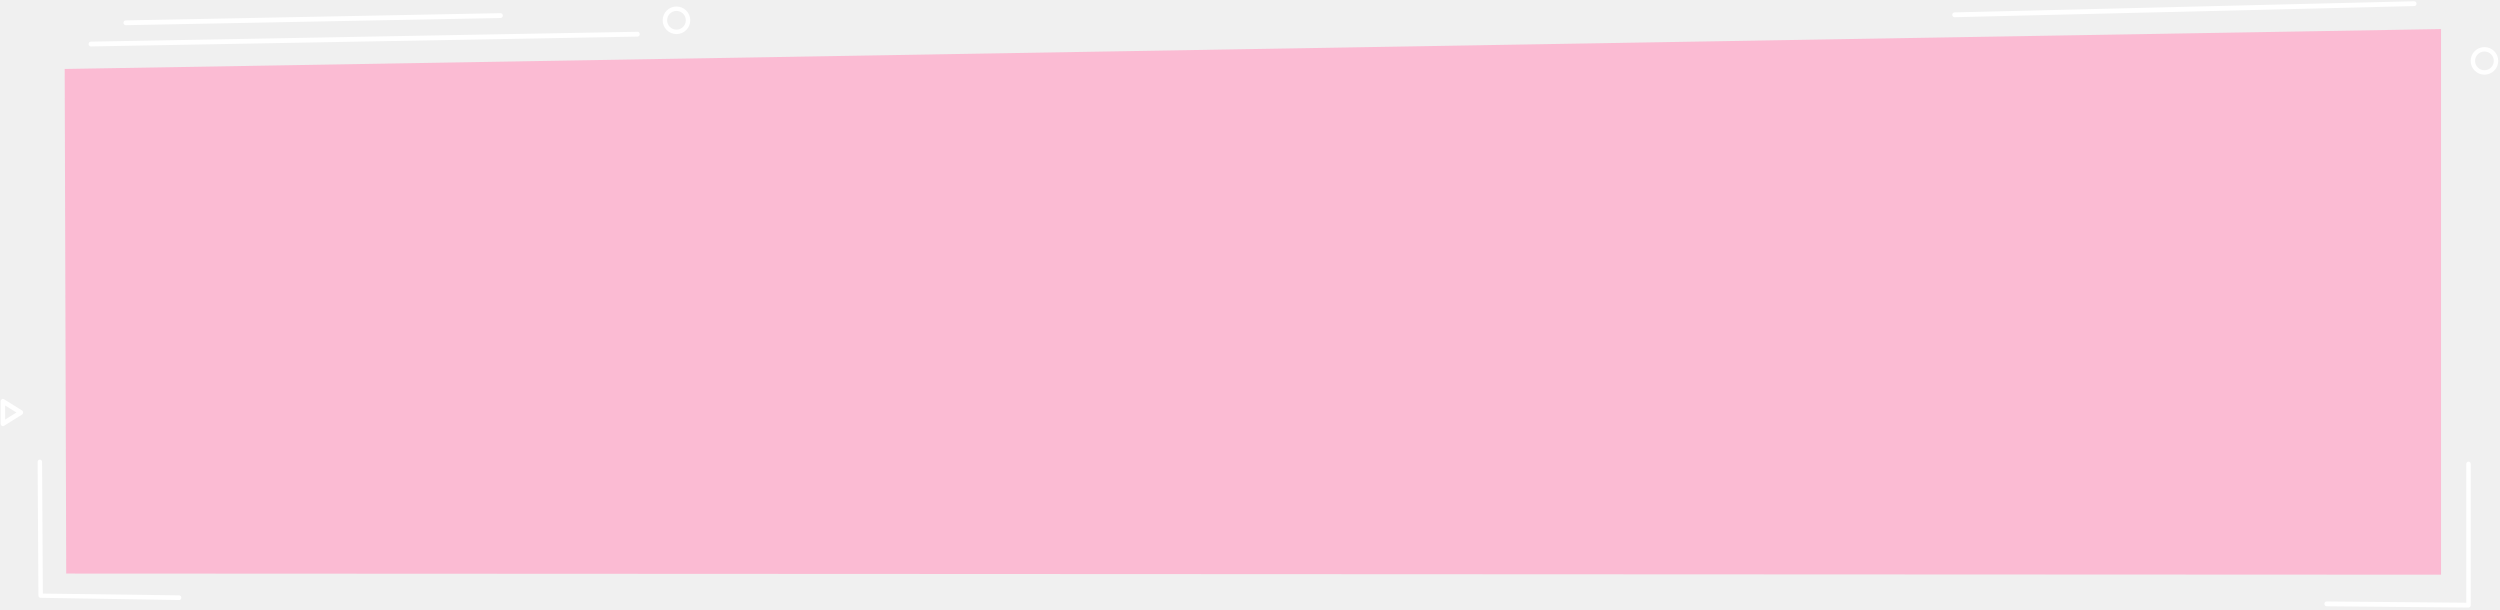
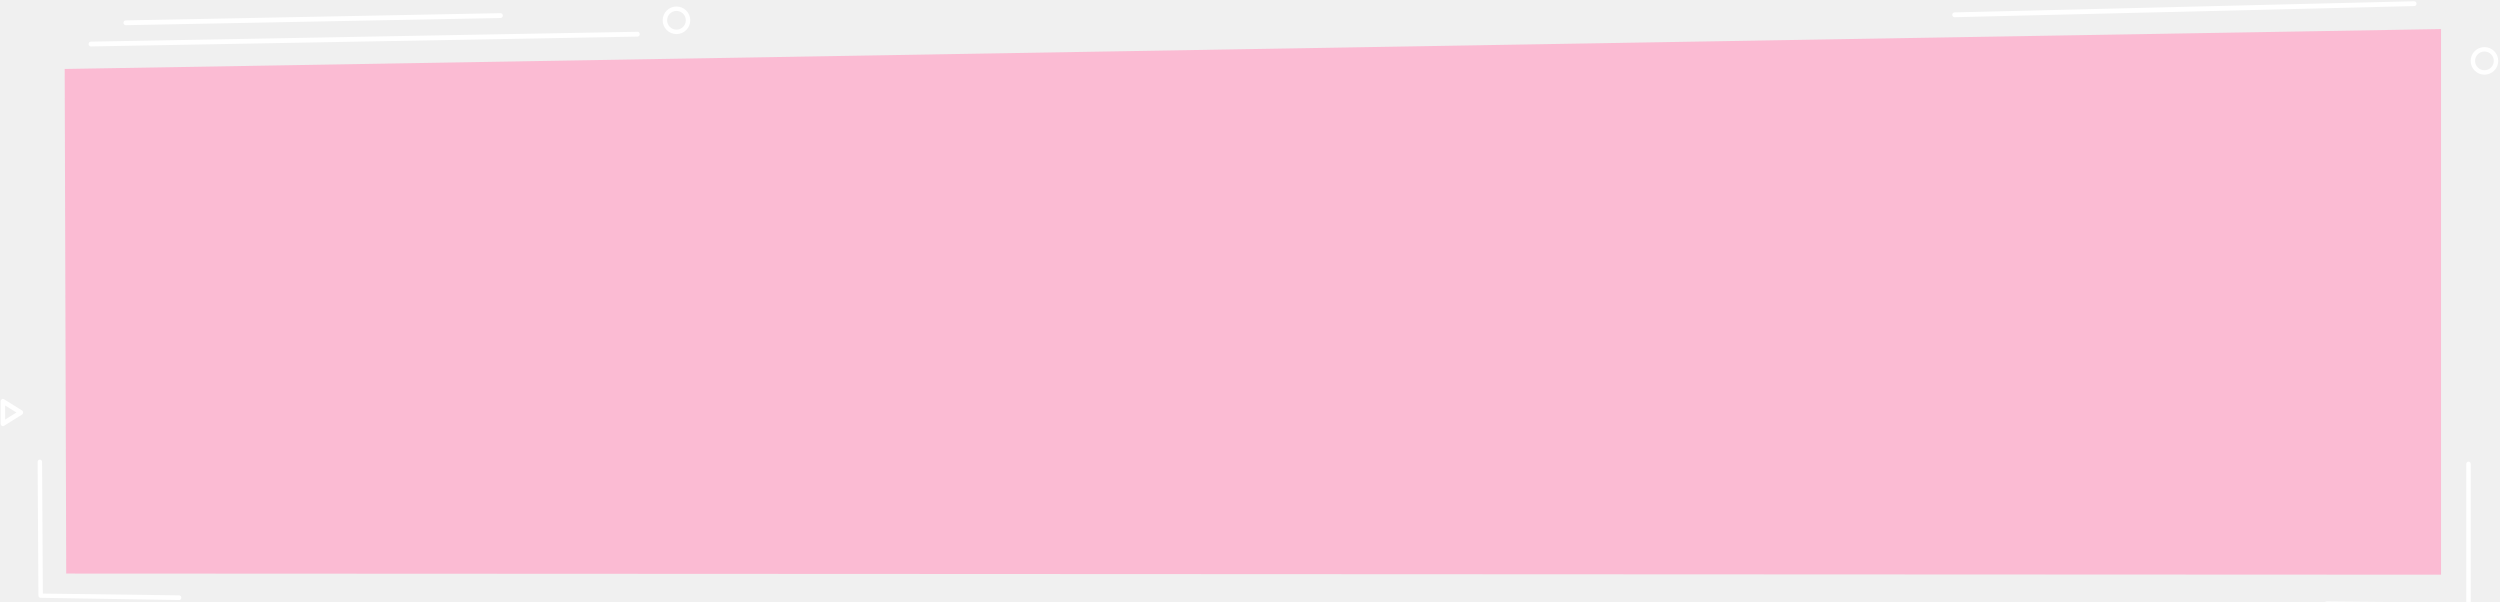
- <svg xmlns="http://www.w3.org/2000/svg" width="997" height="243" viewBox="0 0 997 243" fill="black">
+ <svg xmlns="http://www.w3.org/2000/svg" viewBox="0 0 997 240" fill="black">
  <path fill-rule="evenodd" clip-rule="evenodd" d="M973.484 229.185L26.406 228.737L25.794 27.501L973.484 11.591V229.185Z" fill="#FBBBD3" />
  <path fill-rule="evenodd" clip-rule="evenodd" d="M36.224 18.523C35.748 18.523 35.355 18.113 35.339 17.596C35.323 17.067 35.707 16.623 36.197 16.605L254.218 12.674C254.734 12.645 255.118 13.075 255.133 13.601C255.149 14.13 254.766 14.573 254.276 14.591L36.254 18.523H36.224Z" fill="white" />
  <path fill-rule="evenodd" clip-rule="evenodd" d="M71.416 239.319L71.2 239.291L15.993 238.404C15.6 238.298 15.323 237.918 15.321 237.48L15.008 184.245C15.005 183.715 15.399 183.282 15.888 183.279H15.894C16.381 183.279 16.778 183.704 16.781 184.231L17.09 236.724L71.63 237.429C72.104 237.558 72.393 238.079 72.275 238.591C72.174 239.029 71.812 239.319 71.416 239.319Z" fill="white" />
  <path fill-rule="evenodd" clip-rule="evenodd" d="M779.448 6.86C778.972 6.86 778.578 6.45 778.563 5.933C778.547 5.404 778.93 4.96 779.42 4.942L962.793 0.5C963.272 0.532 963.692 0.899 963.708 1.426C963.724 1.956 963.34 2.4 962.85 2.417L779.478 6.86H779.448Z" fill="white" />
  <path fill-rule="evenodd" clip-rule="evenodd" d="M984.431 242.29H984.424L927.845 241.782C927.356 241.777 926.962 241.345 926.966 240.814C926.97 240.289 927.366 239.864 927.852 239.864H927.859L983.545 240.364V185.046C983.545 184.517 983.941 184.088 984.431 184.088C984.921 184.088 985.317 184.517 985.317 185.046V241.331C985.317 241.587 985.223 241.833 985.056 242.012C984.889 242.191 984.665 242.29 984.431 242.29Z" fill="white" />
  <path fill-rule="evenodd" clip-rule="evenodd" d="M990.796 29.782C987.763 29.782 985.296 27.315 985.296 24.282C985.296 21.249 987.763 18.782 990.796 18.782C993.829 18.782 996.296 21.249 996.296 24.282C996.296 27.315 993.829 29.782 990.796 29.782ZM990.796 20.549C988.737 20.549 987.063 22.223 987.063 24.282C987.063 26.341 988.737 28.015 990.796 28.015C992.855 28.015 994.53 26.341 994.53 24.282C994.53 22.223 992.855 20.549 990.796 20.549Z" fill="white" />
  <path fill-rule="evenodd" clip-rule="evenodd" d="M1.162 169.94C1.009 169.94 0.855 169.897 0.719 169.811C0.444 169.639 0.276 169.324 0.276 168.981V160.043C0.276 159.699 0.444 159.384 0.719 159.212C0.993 159.041 1.331 159.041 1.605 159.212L8.763 163.682C9.037 163.853 9.205 164.169 9.205 164.511C9.205 164.855 9.037 165.17 8.763 165.341L1.605 169.811C1.468 169.897 1.314 169.94 1.162 169.94ZM2.048 161.703V167.321L6.546 164.511L2.048 161.703Z" fill="white" />
  <path fill-rule="evenodd" clip-rule="evenodd" d="M50.121 10.047C49.647 10.047 49.253 9.64 49.236 9.123C49.218 8.593 49.6 8.15 50.09 8.13L199.61 5.252C200.085 5.231 200.51 5.647 200.528 6.176C200.546 6.705 200.163 7.15 199.673 7.169L50.154 10.047H50.121Z" fill="white" />
  <path fill-rule="evenodd" clip-rule="evenodd" d="M269.775 13.592C266.742 13.592 264.275 11.125 264.275 8.092C264.275 5.059 266.742 2.592 269.775 2.592C272.808 2.592 275.275 5.059 275.275 8.092C275.275 11.125 272.808 13.592 269.775 13.592ZM269.775 4.359C267.716 4.359 266.042 6.033 266.042 8.092C266.042 10.151 267.716 11.825 269.775 11.825C271.834 11.825 273.509 10.151 273.509 8.092C273.509 6.033 271.834 4.359 269.775 4.359Z" fill="white" />
</svg>
